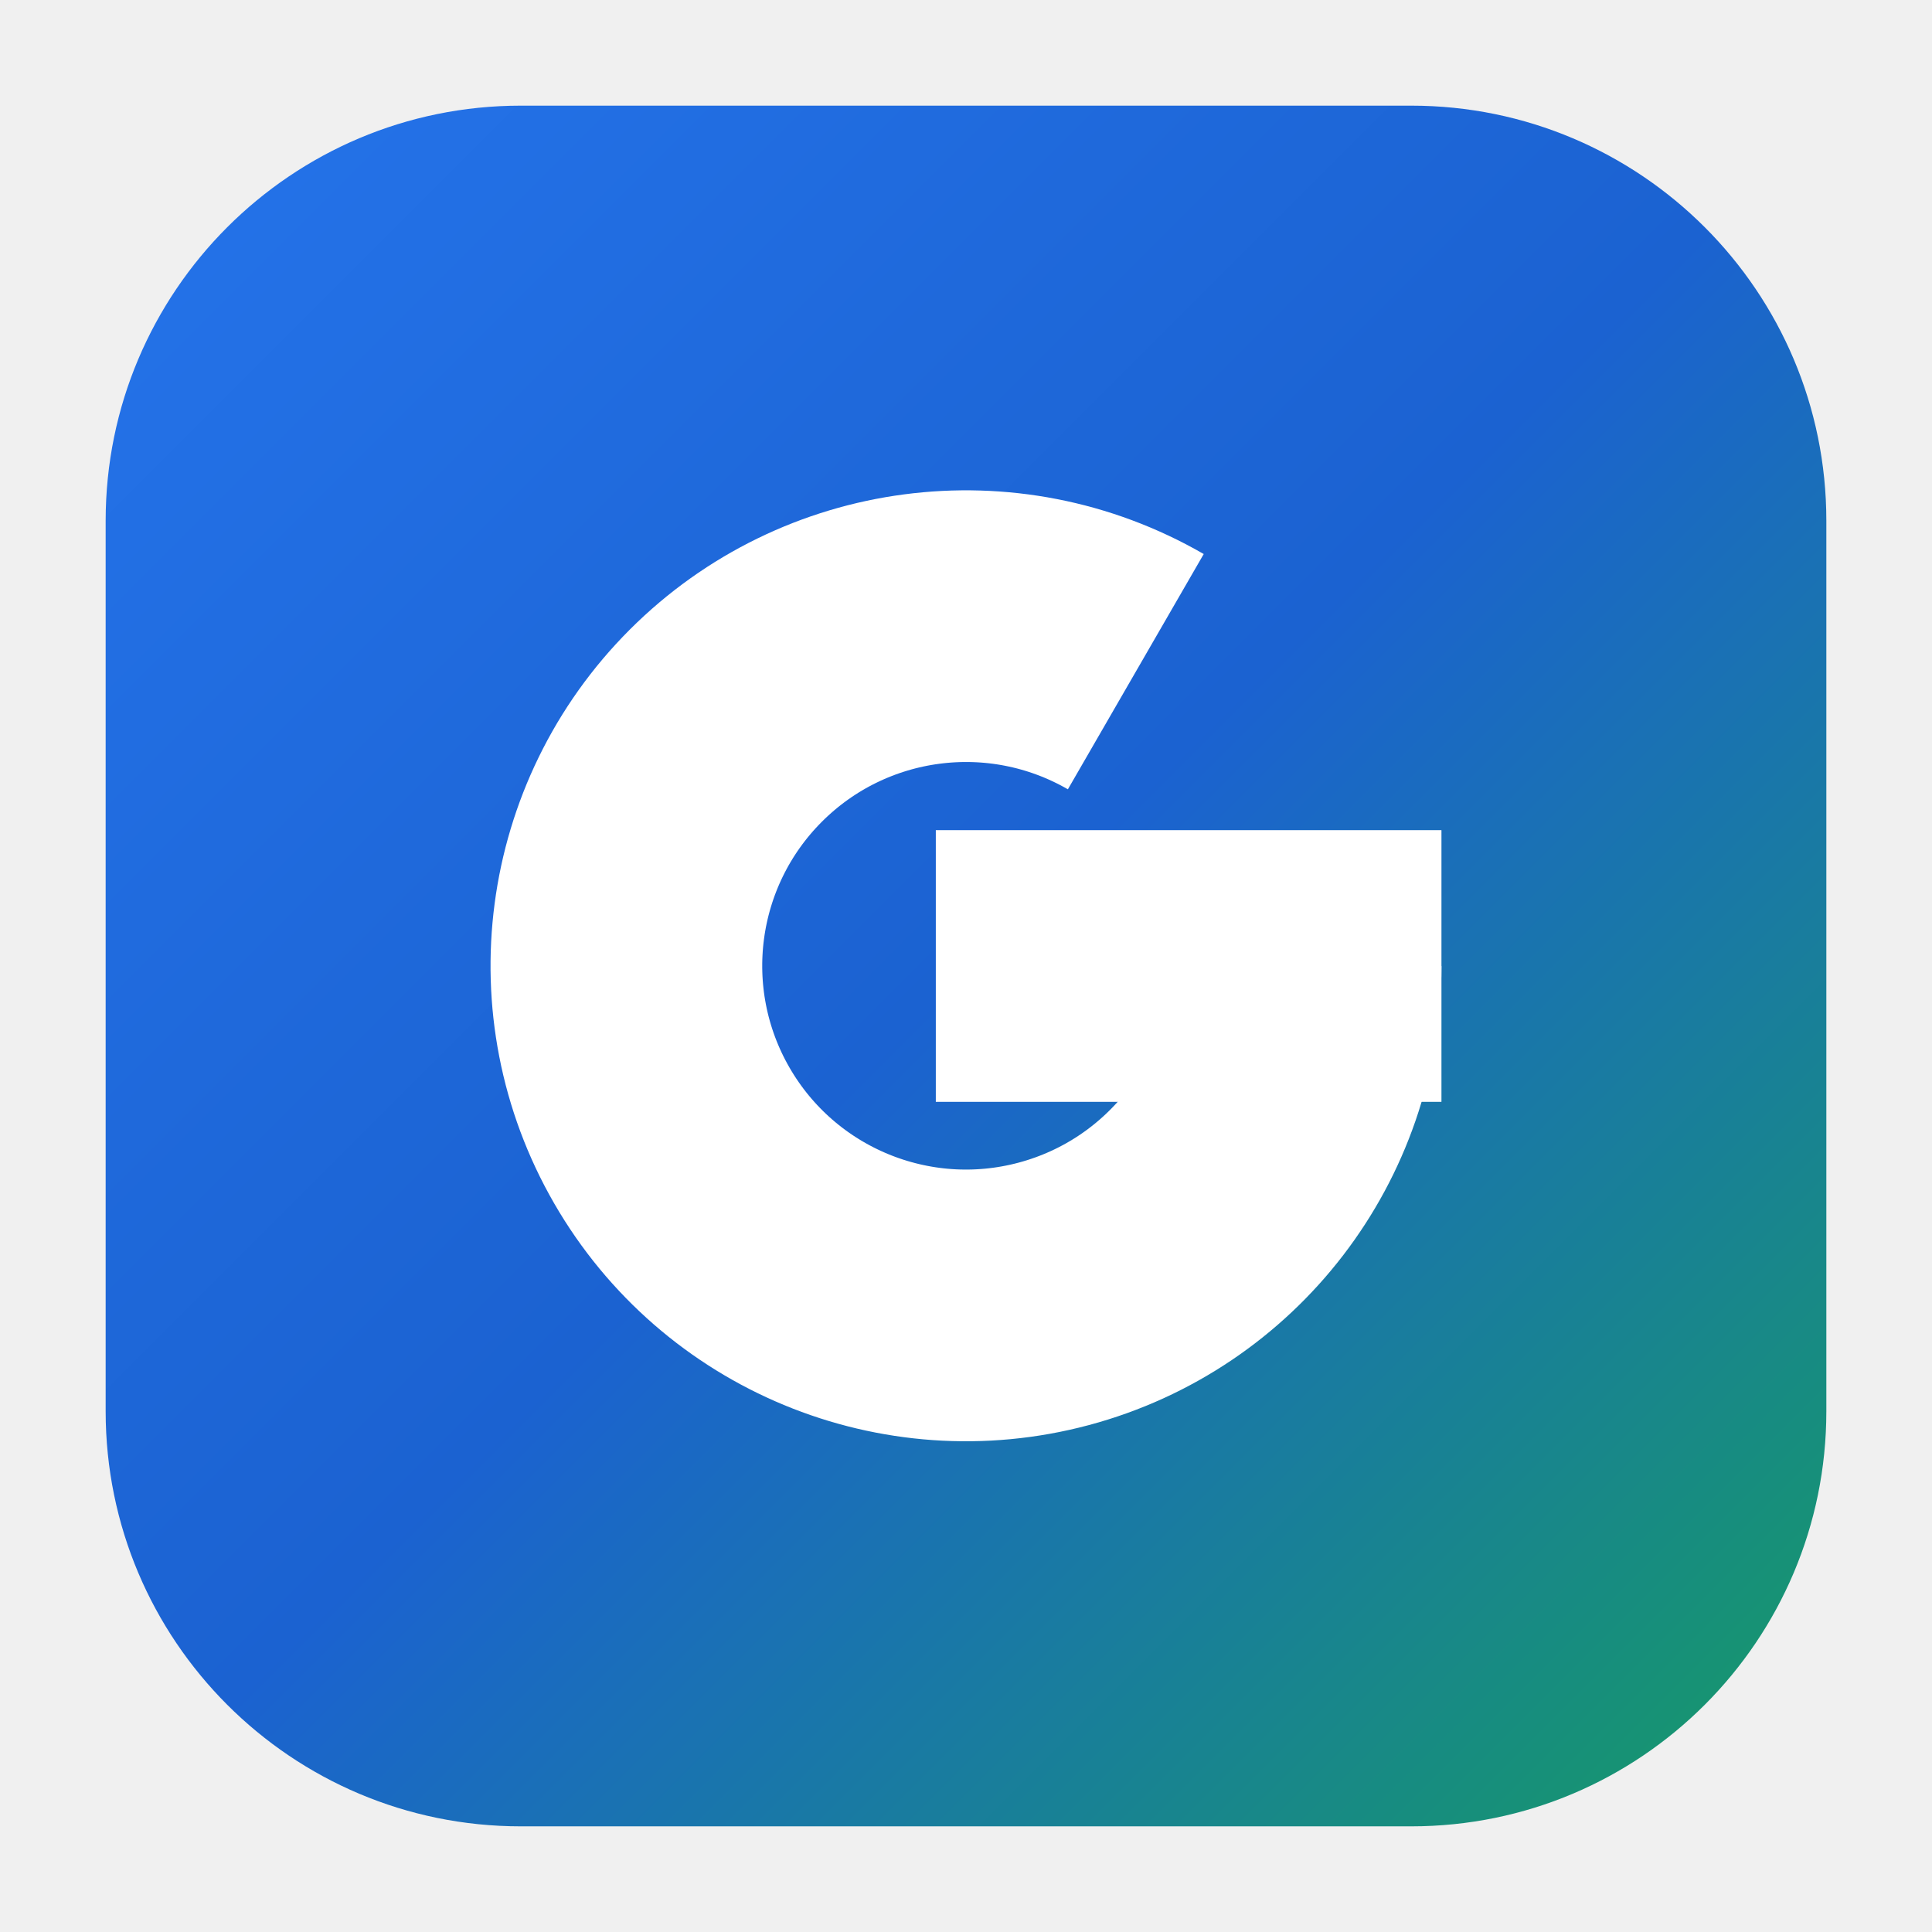
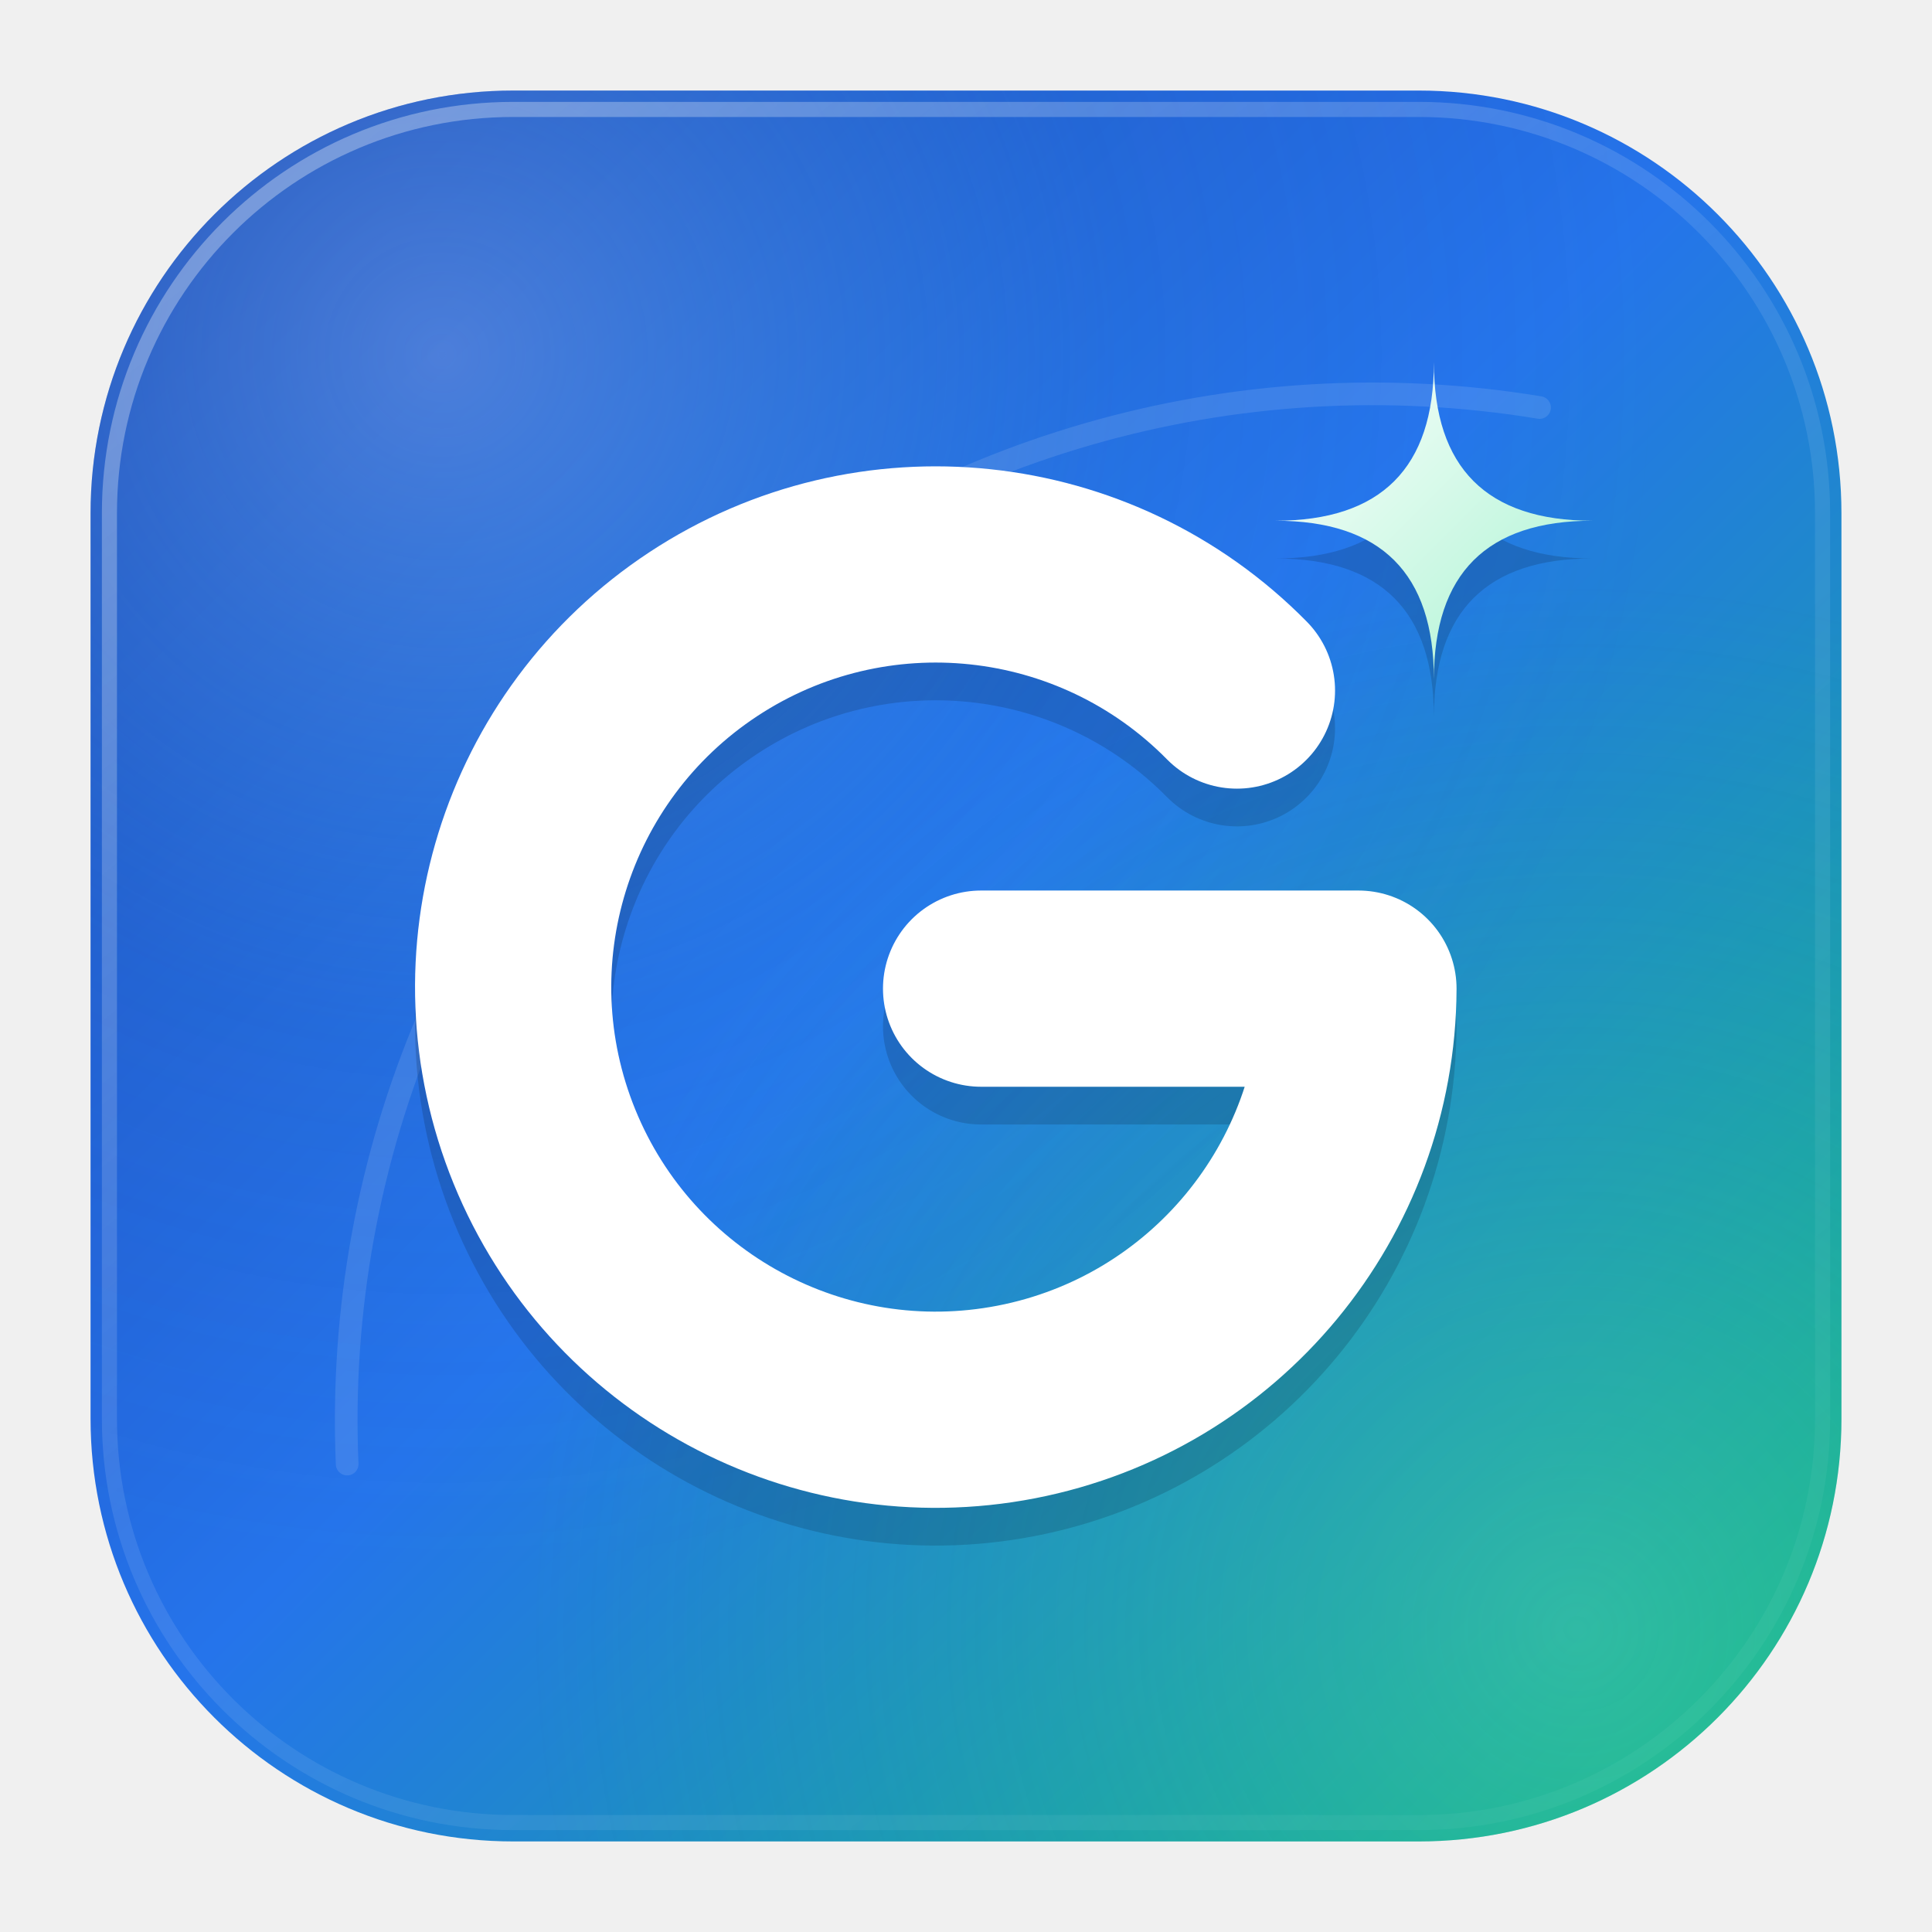
<svg xmlns="http://www.w3.org/2000/svg" viewBox="0 0 256 256" role="img" aria-label="Grok Register">
  <defs>
-     <linearGradient id="brand" x1="0" y1="0" x2="1" y2="1">
-       <stop offset="0" stop-color="#2574eb" />
-       <stop offset="0.5" stop-color="#1b62d1" />
-       <stop offset="1" stop-color="#169c62" />
+     <linearGradient id="bg-grad" x1="0" y1="0" x2="1" y2="1">
+       <stop offset="0%" stop-color="#1e40af" />
+       <stop offset="48%" stop-color="#2574eb" />
+       <stop offset="100%" stop-color="#10b981" />
+     </linearGradient>
+     <radialGradient id="glow-tl" cx="0.2" cy="0.15" r="0.7">
+       <stop offset="0%" stop-color="#93c5fd" stop-opacity="0.38" />
+       <stop offset="55%" stop-color="#38bdf8" stop-opacity="0.08" />
+       <stop offset="100%" stop-color="#2574eb" stop-opacity="0" />
+     </radialGradient>
+     <radialGradient id="glow-br" cx="0.85" cy="0.88" r="0.6">
+       <stop offset="0%" stop-color="#6ee7b7" stop-opacity="0.3" />
+       <stop offset="100%" stop-color="#10b981" stop-opacity="0" />
+     </radialGradient>
+     <linearGradient id="rim-grad" x1="0" y1="0" x2="0.8" y2="1">
+       <stop offset="0%" stop-color="#ffffff" stop-opacity="0.36" />
+       <stop offset="50%" stop-color="#ffffff" stop-opacity="0.1" />
+       <stop offset="100%" stop-color="#ffffff" stop-opacity="0.04" />
+     </linearGradient>
+     <linearGradient id="spark-grad" x1="0" y1="0" x2="1" y2="1">
+       <stop offset="0%" stop-color="#ffffff" />
+       <stop offset="100%" stop-color="#a7f3d0" />
    </linearGradient>
  </defs>
-   <rect x="14" y="14" width="228" height="228" rx="55" fill="url(#brand)" />
-   <path fill="none" stroke="#fff" stroke-width="36" d="M150.5 89 A45 45 0 1 0 173 128" />
-   <path fill="none" stroke="#fff" stroke-width="36" d="M191 128 H124" />
+   <rect x="12" y="12" width="232" height="232" rx="56" fill="url(#bg-grad)" />
+   <rect x="12" y="12" width="232" height="232" rx="56" fill="url(#glow-tl)" />
+   <rect x="12" y="12" width="232" height="232" rx="56" fill="url(#glow-br)" />
+   <path d="M 46 194 A 136 136 0 0 1 204 54" fill="none" stroke="#ffffff" stroke-opacity="0.11" stroke-width="3" stroke-linecap="round" />
+   <rect x="14.5" y="14.5" width="227" height="227" rx="53.5" fill="none" stroke="url(#rim-grad)" stroke-width="2" />
+   <g transform="translate(0, 5)" opacity="0.18">
+     <path d="M 163.9 91.5 A 56 56 0 1 0 180 131 H 130" fill="none" stroke="#06182c" stroke-width="26" stroke-linecap="round" stroke-linejoin="round" />
+     <path d="M 190 48 Q 190 69 211 69 Q 190 69 190 90 Q 190 69 169 69 Q 190 69 190 48 Z" fill="#06182c" />
+   </g>
+   <g>
+     <path d="M 163.9 91.5 A 56 56 0 1 0 180 131 H 130" fill="none" stroke="#ffffff" stroke-width="26" stroke-linecap="round" stroke-linejoin="round" />
+     <path d="M 190 48 Q 190 69 211 69 Q 190 69 190 90 Q 190 69 169 69 Q 190 69 190 48 Z" fill="url(#spark-grad)" />
+   </g>
</svg>
